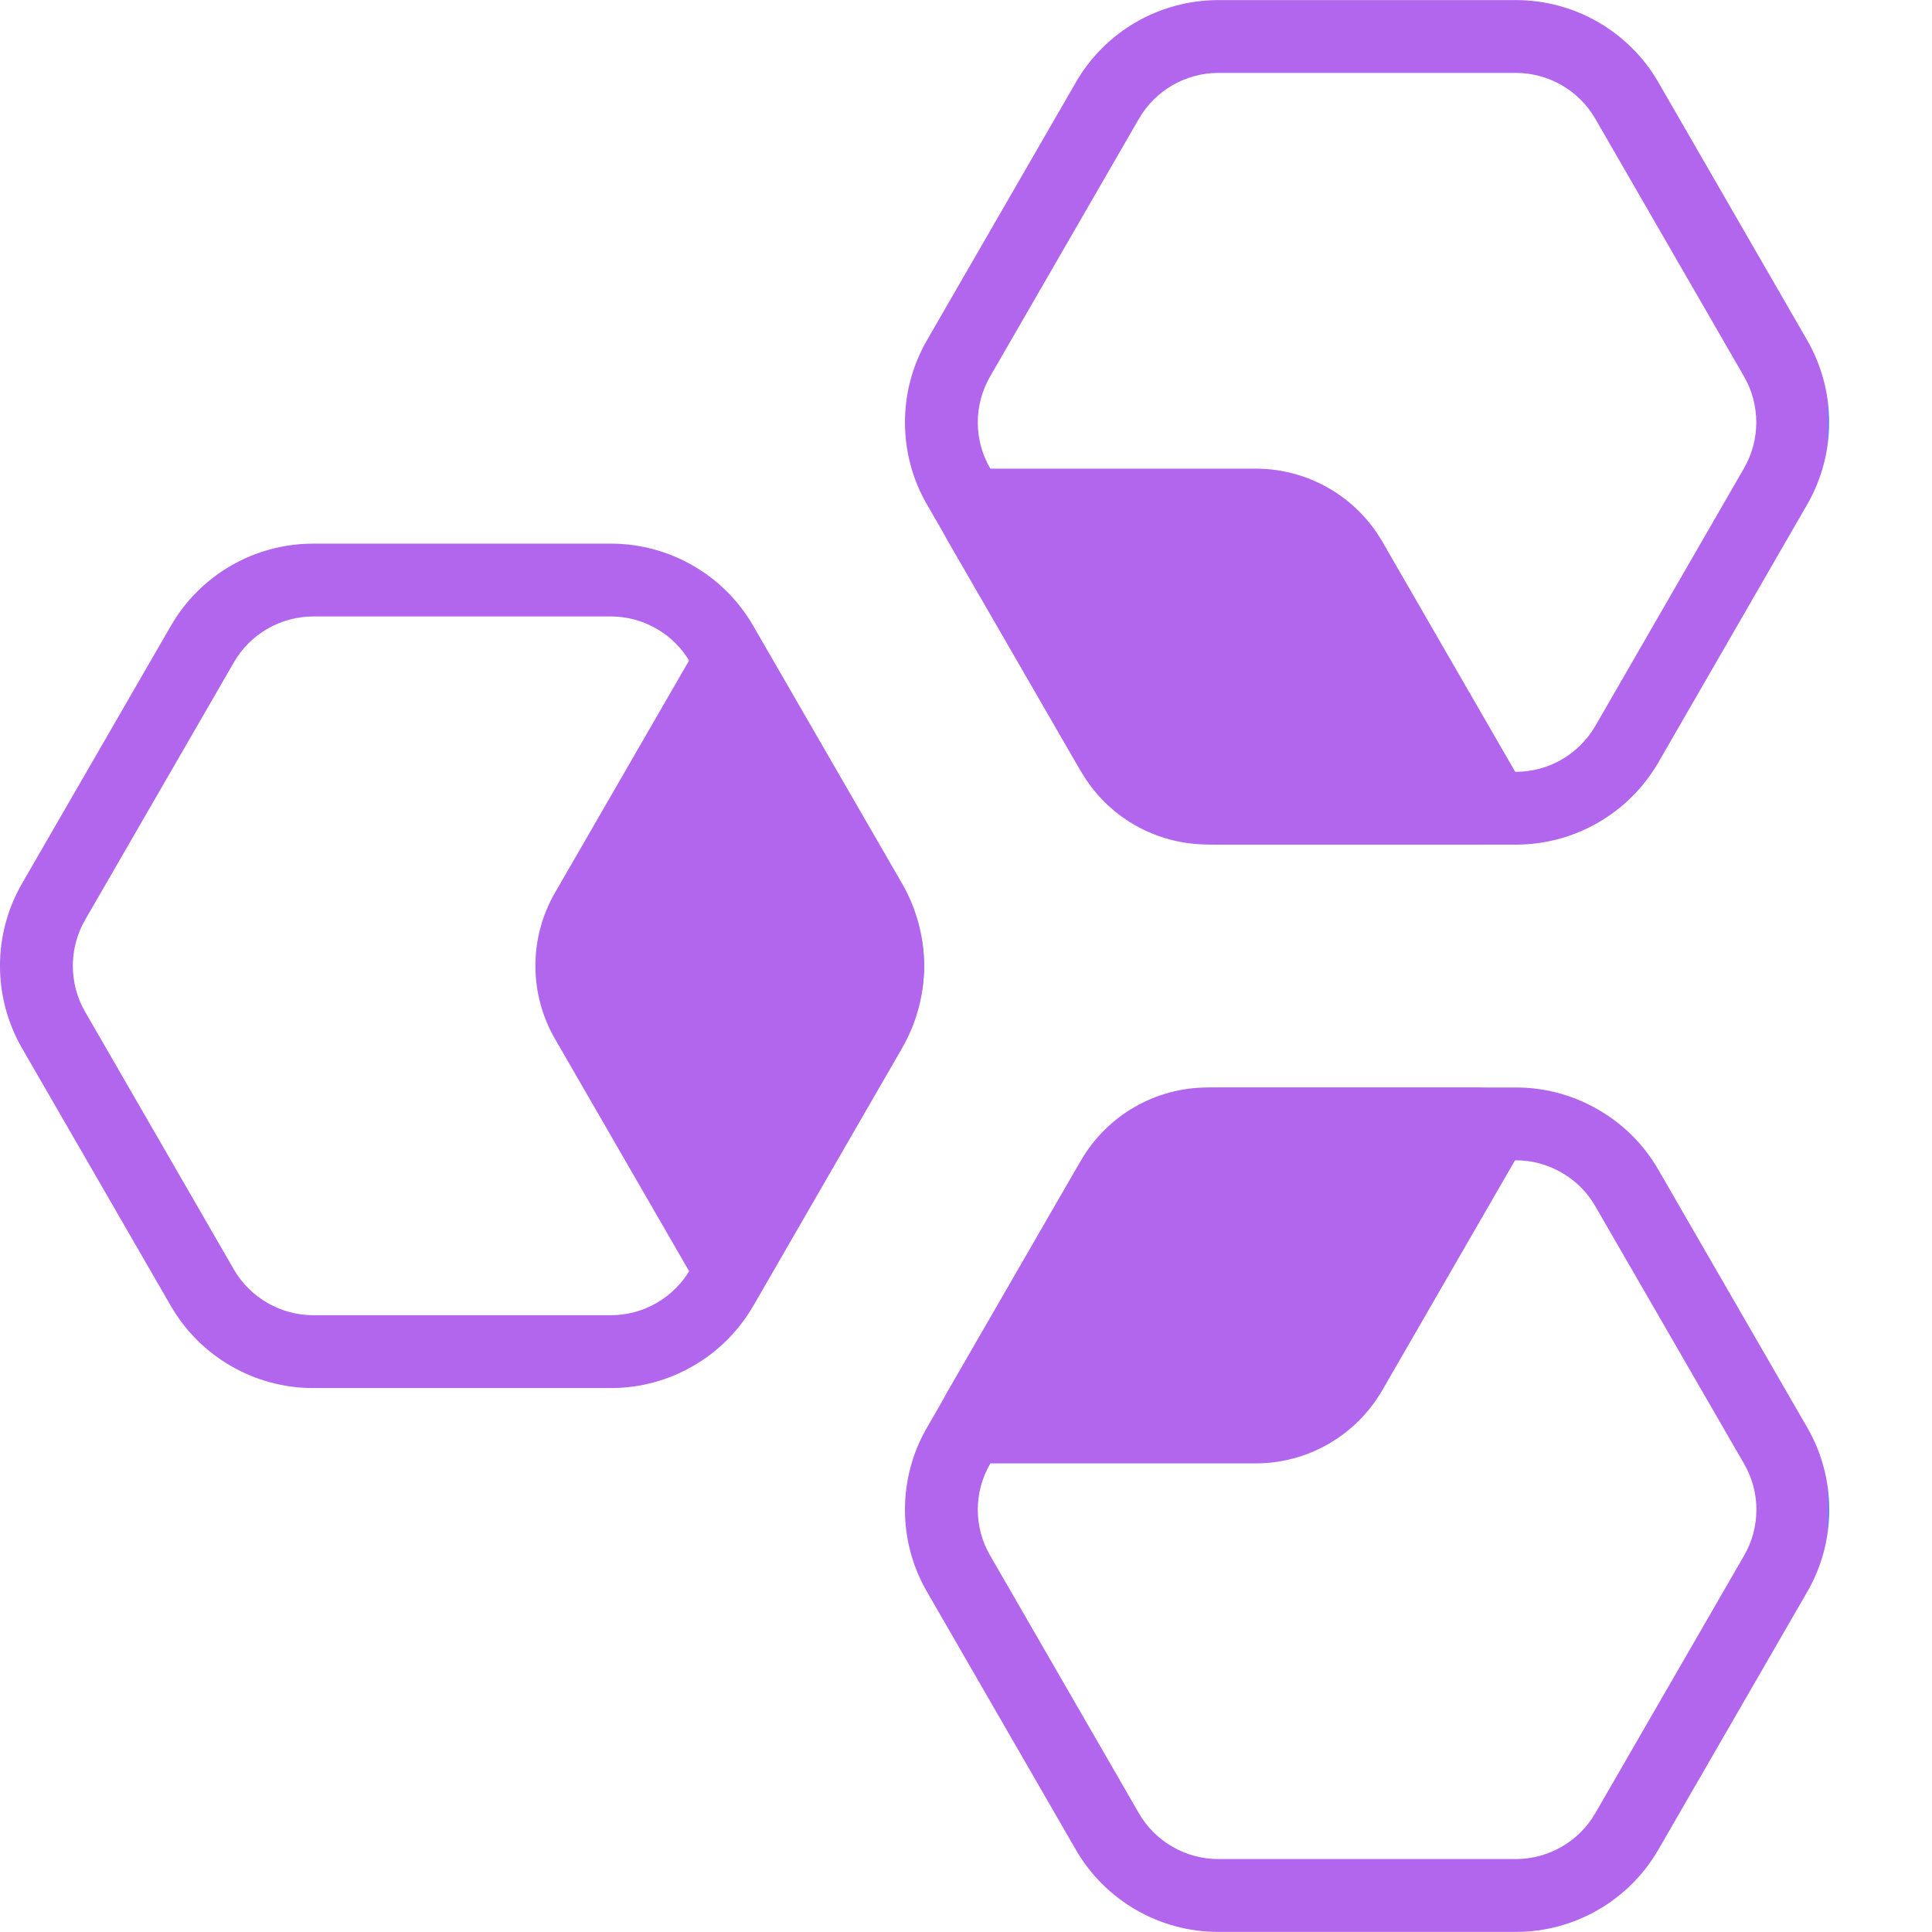
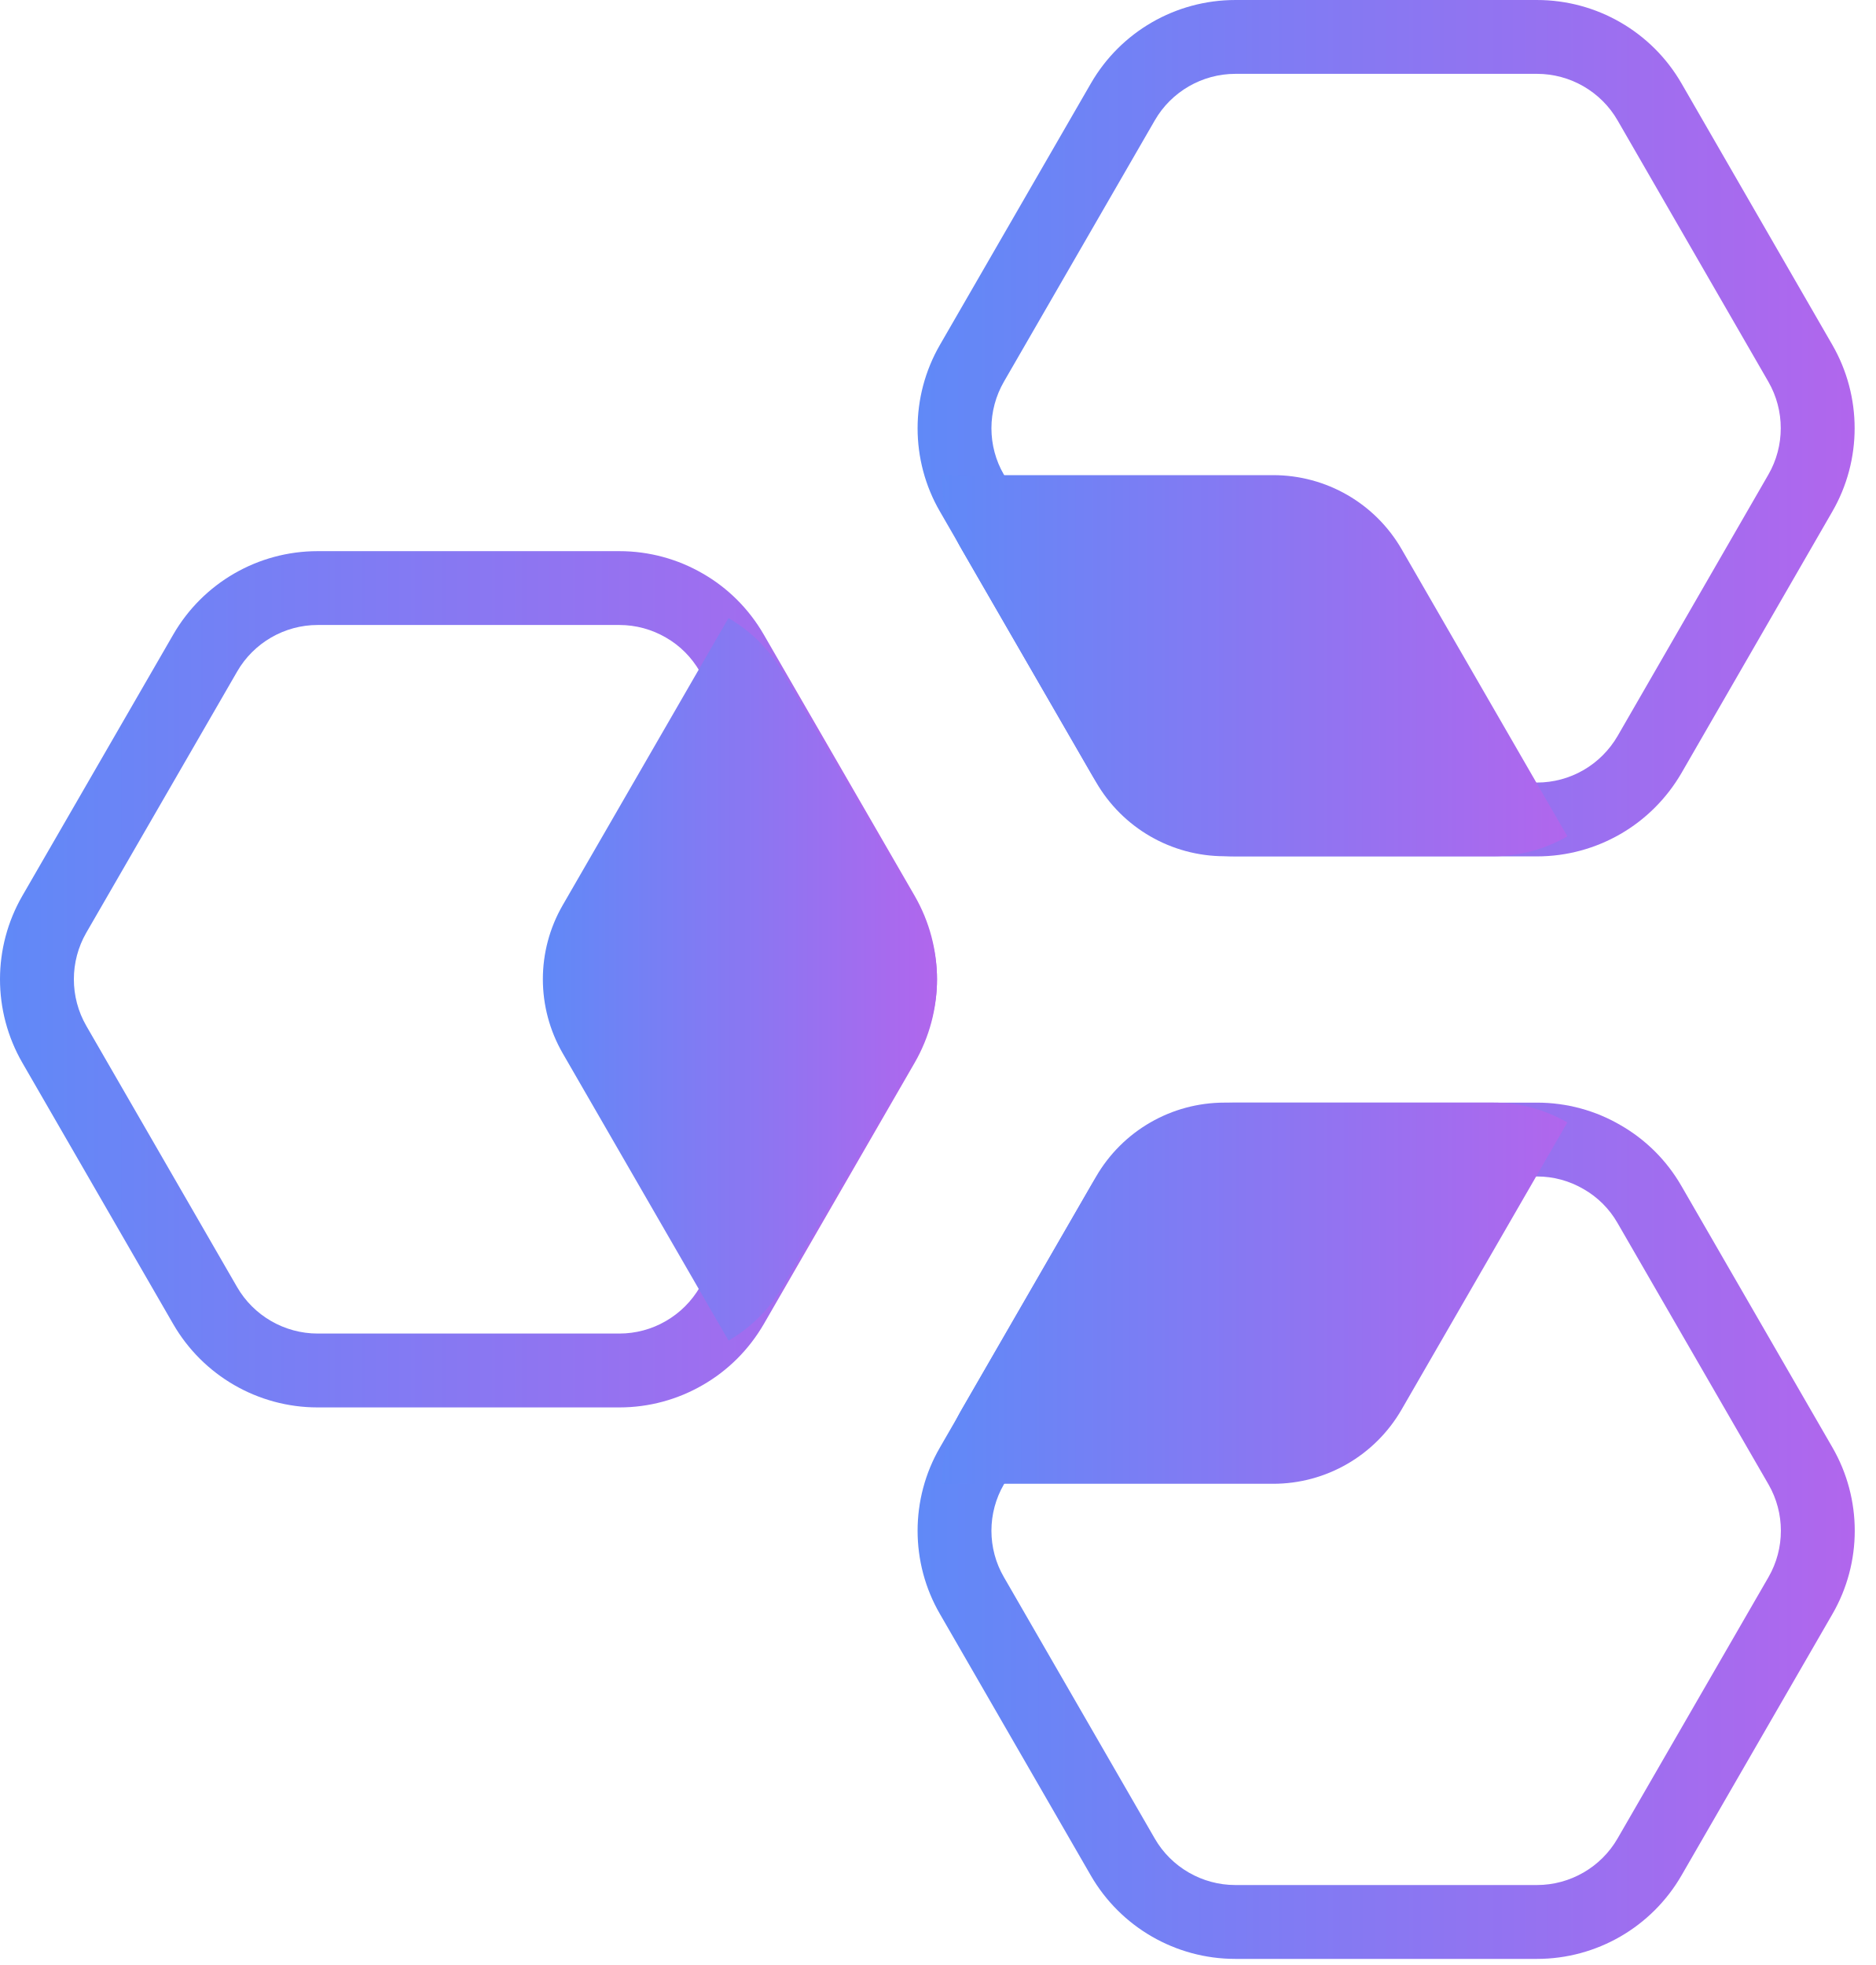
- <svg xmlns="http://www.w3.org/2000/svg" id="svg2" xml:space="preserve" height="65.8" viewBox="0 0 65.801 65.8" width="65.8" version="1.1">
-   <defs>
-     <linearGradient id="grad1" x1="0%" y1="0%" x2="100%" y2="0%">
-       <stop offset="100%" style="stop-color:rgb(177,102,237);stop-opacity:1" />
-       <stop offset="0%" style="stop-color:rgb(96,137,247);stop-opacity:1" />
-     </linearGradient>
-   </defs>
-   <g id="g10" transform="matrix(1.25,0,0,-1.25,-44.407,155.99)" fill="url(#grad1)">
-     <g id="g14">
-       <g id="g16">
-         <g id="g22" transform="translate(52.17,109.98)">
-           <path id="path24" d="m 0,0 h -8.11 c -1.601,0 -3.08,-0.854 -3.88,-2.242 l -4.055,-7.02 c -0.8,-1.388 -0.8,-3.096 0,-4.484 l 4.055,-7.023 c 0.8,-1.384 2.279,-2.239 3.88,-2.239 H 0 c 0.8,0 1.57,0.213 2.239,0.601 0.672,0.385 1.239,0.946 1.641,1.638 l 4.055,7.023 c 0.8,1.388 0.8,3.096 0,4.484 L 3.88,-2.242 C 3.478,-1.546 2.911,-0.986 2.239,-0.601 1.57,-0.213 0.8,0 0,0 m 0,-1.984 c 0.438,0 0.867,-0.115 1.252,-0.339 0.374,-0.214 0.689,-0.529 0.909,-0.912 l 4.055,-7.018 c 0.445,-0.772 0.445,-1.73 0,-2.501 L 2.164,-19.773 C 1.942,-20.155 1.627,-20.47 1.242,-20.691 0.867,-20.908 0.438,-21.023 0,-21.023 h -8.11 c -0.889,0 -1.717,0.478 -2.162,1.246 l -4.054,7.022 c -0.445,0.772 -0.445,1.73 -10e-4,2.501 l 4.056,7.021 c 0.444,0.77 1.272,1.249 2.161,1.249 H 0" />
-         </g>
-         <g id="g26" transform="translate(76.829,124.79)">
-           <path id="path28" d="m 0,0 h -8.107 c -1.604,0 -3.083,-0.854 -3.883,-2.242 l -4.055,-7.023 c -0.402,-0.696 -0.601,-1.469 -0.601,-2.242 0,-0.773 0.199,-1.547 0.601,-2.239 l 4.055,-7.023 c 0.8,-1.388 2.279,-2.242 3.883,-2.242 H 0 c 0.8,0 1.57,0.213 2.242,0.601 0.672,0.388 1.239,0.949 1.641,1.641 l 4.052,7.023 c 0.8,1.385 0.8,3.093 0,4.481 L 3.883,-2.242 C 3.083,-0.854 1.6,0 0,0 m 0,-1.984 c 0.891,0 1.72,-0.479 2.164,-1.25 l 4.052,-7.022 c 0.445,-0.772 0.445,-1.728 0,-2.498 l -4.049,-7.019 c -0.222,-0.383 -0.54,-0.7 -0.918,-0.919 C 0.87,-20.911 0.438,-21.027 0,-21.027 h -8.107 c -0.891,0 -1.72,0.479 -2.165,1.25 l -4.057,7.027 c -0.218,0.375 -0.333,0.805 -0.333,1.243 0,0.438 0.116,0.87 0.335,1.25 l 4.056,7.024 c 0.444,0.77 1.273,1.249 2.164,1.249 H 0" />
-         </g>
-         <g id="g30" transform="translate(76.829,95.162)">
-           <path id="path32" d="m 0,0 h -8.11 c -1.601,0 -3.08,-0.854 -3.88,-2.239 l -4.055,-7.026 c -0.402,-0.692 -0.601,-1.466 -0.601,-2.239 0,-0.773 0.199,-1.546 0.601,-2.238 l 4.055,-7.027 c 0.8,-1.384 2.279,-2.239 3.88,-2.239 H 0 c 1.6,0 3.079,0.855 3.88,2.239 l 4.058,7.027 c 0.8,1.384 0.8,3.092 0,4.477 L 3.88,-2.239 C 3.481,-1.546 2.914,-0.989 2.242,-0.604 1.573,-0.213 0.8,0 0,0 m 0,-1.984 c 0.44,0 0.868,-0.115 1.256,-0.342 0.375,-0.215 0.688,-0.527 0.905,-0.905 l 4.059,-7.027 c 0.444,-0.769 0.444,-1.723 0,-2.492 L 2.162,-19.776 C 1.717,-20.545 0.889,-21.023 0,-21.023 h -8.11 c -0.889,0 -1.717,0.478 -2.161,1.246 l -4.058,7.031 c -0.218,0.375 -0.333,0.805 -0.333,1.242 0,0.438 0.115,0.868 0.335,1.247 l 4.055,7.025 c 0.445,0.77 1.273,1.248 2.162,1.248 H 0" />
-         </g>
-         <g id="g34" transform="translate(61.366,110.03)">
-           <path id="path36" d="m 0,0 c -0.358,0.616 -0.535,1.304 -0.535,1.993 h 8.908 c 1.425,0 2.741,-0.758 3.453,-1.993 l 4.452,-7.712 C 15.679,-8.058 14.994,-8.247 14.282,-8.247 H 7.066 c -1.428,0 -2.744,0.76 -3.456,1.996 z" />
-         </g>
-         <g id="g38" transform="translate(56.561,90.228)">
-           <path id="path40" d="m 0,0 c -0.355,-0.618 -0.862,-1.115 -1.458,-1.46 l -4.454,7.715 c -0.713,1.234 -0.715,2.753 -0.001,3.987 l 4.453,7.711 c 0.598,-0.345 1.105,-0.844 1.461,-1.461 l 3.608,-6.249 c 0.714,-1.237 0.714,-2.757 0,-3.991 z" />
-         </g>
-         <g id="g42" transform="translate(75.65,95.162)">
-           <path id="path44" d="m 0,0 c 0.712,0.002 1.397,-0.189 1.993,-0.533 l -4.454,-7.715 c -0.712,-1.233 -2.026,-1.995 -3.452,-1.994 l -8.905,0.001 c 0,0.691 0.179,1.379 0.535,1.996 l 3.608,6.249 C -9.961,-0.759 -8.645,0 -7.219,0 Z" />
+ <svg xmlns="http://www.w3.org/2000/svg" xmlns:xlink="http://www.w3.org/1999/xlink" width="63" height="66" viewBox="0 0 63 66" version="1.1">
+   <g id="Canvas" transform="translate(-427 -304)">
+     <g id="brand">
+       <g id="g10">
+         <g id="g14">
+           <g id="g16">
+             <g id="g22">
+               <g id="path24">
+                 <use xlink:href="#path0_fill" transform="matrix(1.25 0 0 -1.25 427 351.272)" fill="url(#paint0_linear)" />
+               </g>
+             </g>
+             <g id="g26">
+               <g id="path28">
+                 <use xlink:href="#path1_fill" transform="matrix(1.25 0 0 -1.25 457.823 332.764)" fill="url(#paint1_linear)" />
+               </g>
+             </g>
+             <g id="g30">
+               <g id="path32">
+                 <use xlink:href="#path2_fill" transform="matrix(1.25 0 0 -1.25 457.823 369.795)" fill="url(#paint2_linear)" />
+               </g>
+             </g>
+             <g id="g34">
+               <g id="path36">
+                 <use xlink:href="#path3_fill" transform="matrix(1.25 0 0 -1.25 458.633 332.759)" fill="url(#paint3_linear)" />
+               </g>
+             </g>
+             <g id="g38">
+               <g id="path40">
+                 <use xlink:href="#path4_fill" transform="matrix(1.25 0 0 -1.25 445.235 349.027)" fill="url(#paint4_linear)" />
+               </g>
+             </g>
+             <g id="g42">
+               <g id="path44">
+                 <use xlink:href="#path5_fill" transform="matrix(1.25 0 0 -1.25 458.634 353.837)" fill="url(#paint5_linear)" />
+               </g>
+             </g>
+           </g>
        </g>
      </g>
    </g>
  </g>
+   <defs>
+     <linearGradient id="paint0_linear" x1="0" y1="0" x2="1" y2="0" gradientUnits="userSpaceOnUse" gradientTransform="matrix(25.18 0 0 23.008 0 -11.504)">
+       <stop offset="0" stop-color="#6089F7" />
+       <stop offset="1" stop-color="#B166ED" />
+     </linearGradient>
+     <linearGradient id="paint1_linear" x1="0" y1="0" x2="1" y2="0" gradientUnits="userSpaceOnUse" gradientTransform="matrix(25.181 0 0 23.011 0 -11.5055)">
+       <stop offset="0" stop-color="#6089F7" />
+       <stop offset="1" stop-color="#B166ED" />
+     </linearGradient>
+     <linearGradient id="paint2_linear" x1="0" y1="0" x2="1" y2="0" gradientUnits="userSpaceOnUse" gradientTransform="matrix(25.184 0 0 23.008 0 -11.504)">
+       <stop offset="0" stop-color="#6089F7" />
+       <stop offset="1" stop-color="#B166ED" />
+     </linearGradient>
+     <linearGradient id="paint3_linear" x1="0" y1="0" x2="1" y2="0" gradientUnits="userSpaceOnUse" gradientTransform="matrix(16.813 0 0 10.24 0 -5.12)">
+       <stop offset="0" stop-color="#6089F7" />
+       <stop offset="1" stop-color="#B166ED" />
+     </linearGradient>
+     <linearGradient id="paint4_linear" x1="0" y1="0" x2="1" y2="0" gradientUnits="userSpaceOnUse" gradientTransform="matrix(10.5921 0 0 19.413 0 -9.7065)">
+       <stop offset="0" stop-color="#6089F7" />
+       <stop offset="1" stop-color="#B166ED" />
+     </linearGradient>
+     <linearGradient id="paint5_linear" x1="0" y1="0" x2="1" y2="0" gradientUnits="userSpaceOnUse" gradientTransform="matrix(16.811 0 0 10.242 0 -5.12101)">
+       <stop offset="0" stop-color="#6089F7" />
+       <stop offset="1" stop-color="#B166ED" />
+     </linearGradient>
+     <path id="path0_fill" d="M 16.645 23.008L 8.535 23.008C 6.934 23.008 5.455 22.154 4.655 20.766L 0.6 13.746C -0.2 12.358 -0.2 10.65 0.6 9.262L 4.655 2.239C 5.455 0.855 6.934 5.79834e-07 8.535 5.79834e-07L 16.645 5.79834e-07C 17.445 5.79834e-07 18.215 0.213 18.884 0.601C 19.556 0.986 20.123 1.547 20.525 2.239L 24.58 9.262C 25.38 10.65 25.38 12.358 24.58 13.746L 20.525 20.766C 20.123 21.462 19.556 22.022 18.884 22.407C 18.215 22.795 17.445 23.008 16.645 23.008ZM 16.645 21.024C 17.083 21.024 17.512 20.909 17.897 20.685C 18.271 20.471 18.586 20.156 18.806 19.773L 22.861 12.755C 23.306 11.983 23.306 11.025 22.861 10.254L 18.809 3.235C 18.587 2.853 18.272 2.538 17.887 2.317C 17.512 2.1 17.083 1.985 16.645 1.985L 8.535 1.985C 7.646 1.985 6.818 2.463 6.373 3.231L 2.319 10.253C 1.874 11.025 1.874 11.983 2.318 12.754L 6.374 19.775C 6.818 20.545 7.646 21.024 8.535 21.024L 16.645 21.024" />
+     <path id="path1_fill" d="M 16.646 23.011L 8.539 23.011C 6.935 23.011 5.456 22.157 4.656 20.769L 0.601 13.746C 0.199 13.05 9.15527e-08 12.277 9.15527e-08 11.504C 9.15527e-08 10.731 0.199 9.957 0.601 9.265L 4.656 2.242C 5.456 0.854 6.935 3.20435e-07 8.539 3.20435e-07L 16.646 3.20435e-07C 17.446 3.20435e-07 18.216 0.213 18.888 0.601C 19.56 0.989 20.127 1.55 20.529 2.242L 24.581 9.265C 25.381 10.65 25.381 12.358 24.581 13.746L 20.529 20.769C 19.729 22.157 18.246 23.011 16.646 23.011ZM 16.646 21.027C 17.537 21.027 18.366 20.548 18.81 19.777L 22.862 12.755C 23.307 11.983 23.307 11.027 22.862 10.257L 18.813 3.238C 18.591 2.855 18.273 2.538 17.895 2.319C 17.516 2.1 17.084 1.984 16.646 1.984L 8.539 1.984C 7.648 1.984 6.819 2.463 6.374 3.234L 2.317 10.261C 2.099 10.636 1.984 11.066 1.984 11.504C 1.984 11.942 2.1 12.374 2.319 12.754L 6.375 19.778C 6.819 20.548 7.648 21.027 8.539 21.027L 16.646 21.027" />
+     <path id="path2_fill" d="M 16.646 23.008L 8.536 23.008C 6.935 23.008 5.456 22.154 4.656 20.769L 0.601 13.743C 0.199 13.051 9.15527e-08 12.277 9.15527e-08 11.504C 9.15527e-08 10.731 0.199 9.958 0.601 9.266L 4.656 2.239C 5.456 0.855 6.935 5.79834e-07 8.536 5.79834e-07L 16.646 5.79834e-07C 18.246 5.79834e-07 19.725 0.855 20.526 2.239L 24.584 9.266C 25.384 10.65 25.384 12.358 24.584 13.743L 20.526 20.769C 20.127 21.462 19.56 22.019 18.888 22.404C 18.219 22.795 17.446 23.008 16.646 23.008ZM 16.646 21.024C 17.086 21.024 17.514 20.909 17.902 20.682C 18.277 20.467 18.59 20.155 18.807 19.777L 22.866 12.75C 23.31 11.981 23.31 11.027 22.866 10.258L 18.808 3.232C 18.363 2.463 17.535 1.985 16.646 1.985L 8.536 1.985C 7.647 1.985 6.819 2.463 6.375 3.231L 2.317 10.262C 2.099 10.637 1.984 11.067 1.984 11.504C 1.984 11.942 2.099 12.372 2.319 12.751L 6.374 19.776C 6.819 20.546 7.647 21.024 8.536 21.024L 16.646 21.024" />
+     <path id="path3_fill" d="M 0.535 8.247C 0.177 8.863 -2.6226e-08 9.551 -2.6226e-08 10.24L 8.908 10.24C 10.333 10.24 11.649 9.482 12.361 8.247L 16.813 0.535C 16.214 0.189 15.529 2.59399e-07 14.817 2.59399e-07L 7.601 2.59399e-07C 6.173 2.59399e-07 4.857 0.76 4.145 1.996L 0.535 8.247Z" />
+     <path id="path4_fill" d="M 6.448 1.46C 6.093 0.842 5.586 0.345 4.99 -3.8147e-08L 0.536 7.715C -0.177 8.949 -0.179 10.468 0.535 11.702L 4.988 19.413C 5.586 19.068 6.093 18.569 6.449 17.952L 10.057 11.703C 10.771 10.466 10.771 8.946 10.057 7.712L 6.448 1.46Z" />
+     <path id="path5_fill" d="M 14.818 10.242C 15.53 10.244 16.215 10.053 16.811 9.709L 12.357 1.994C 11.645 0.761 10.331 -0.001 8.905 1.35688e-06L 1.60217e-07 0.001C 1.60217e-07 0.692 0.179 1.38 0.535 1.997L 4.143 8.246C 4.857 9.483 6.173 10.242 7.599 10.242L 14.818 10.242Z" />
+   </defs>
</svg>
